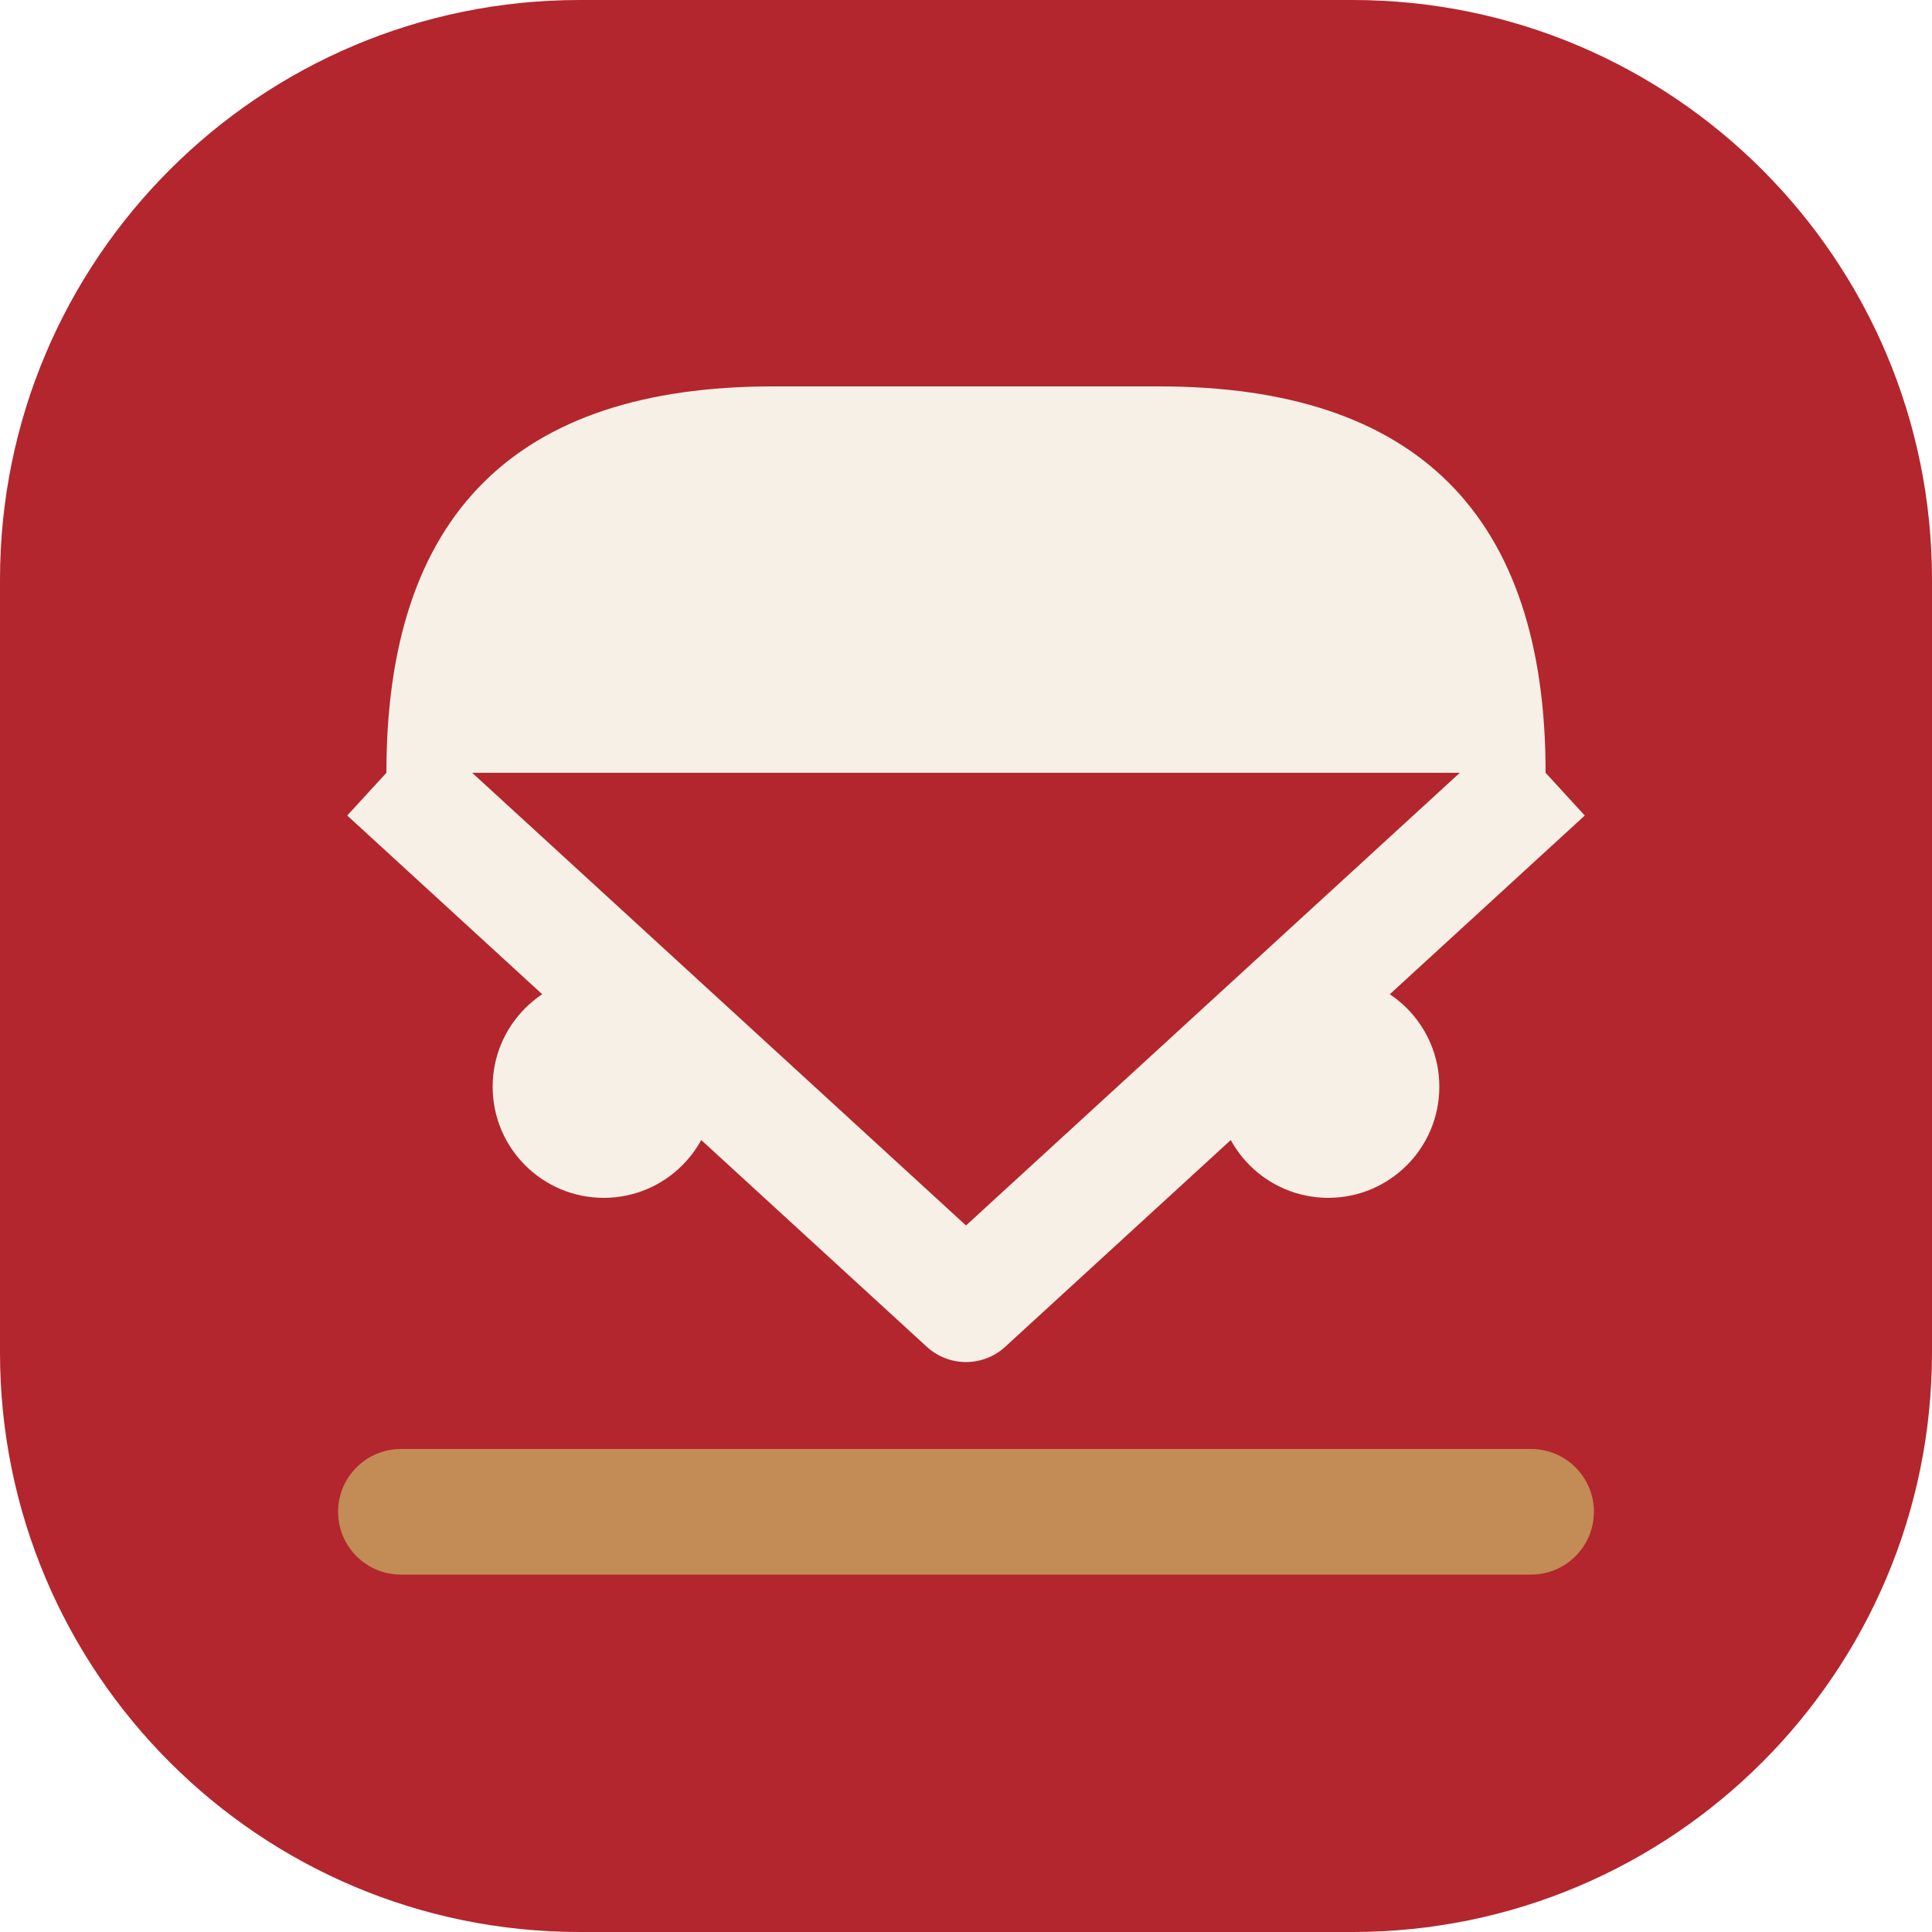
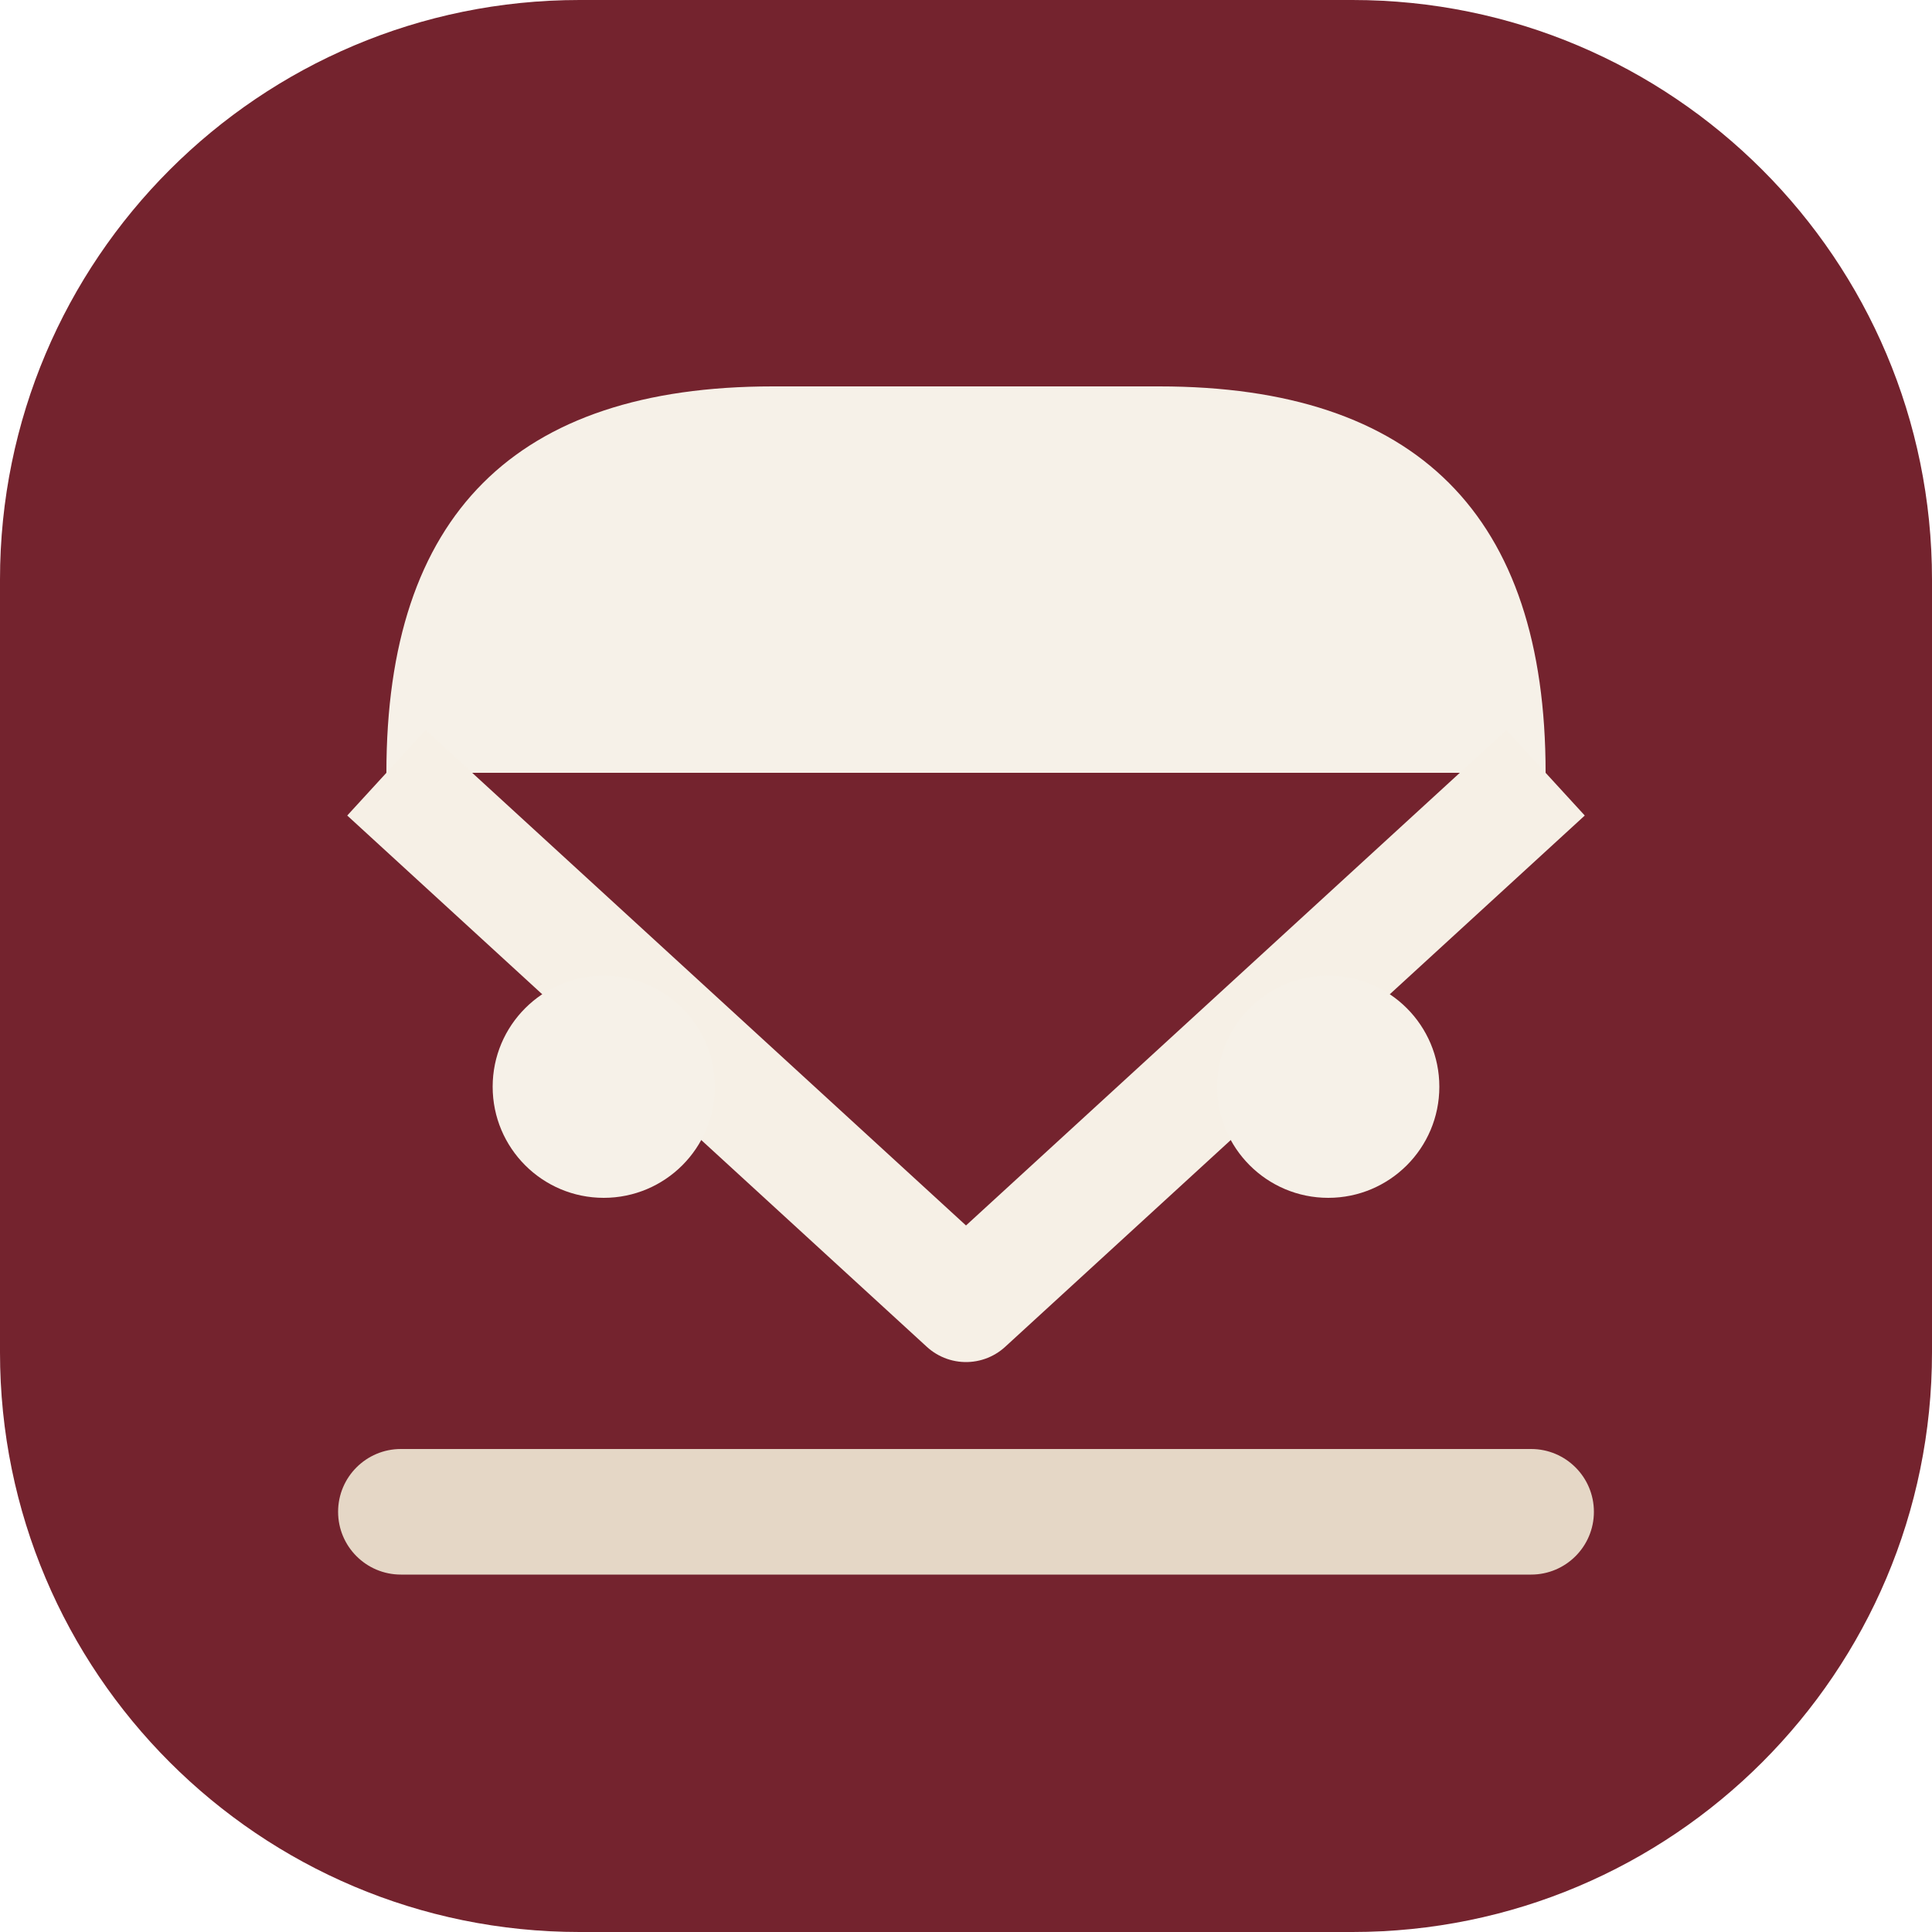
<svg xmlns="http://www.w3.org/2000/svg" viewBox="0 0 40 40">
-   <rect width="40" height="40" rx="12" fill="#b3262d" />
-   <path d="M8 16 Q8 8 16 8 L24 8 Q32 8 32 16 Z" fill="#f6f0e6" />
+   <rect width="40" height="40" rx="12" fill="#74232e" />
+   <path d="M8 16 Q8 8 16 8 L24 8 Q32 8 32 16 Z" fill="#f6f1e8" />
  <path d="M8 16 L20 27 L32 16" fill="none" stroke="#f6f0e6" stroke-width="2.4" stroke-linejoin="round" />
-   <circle cx="12.5" cy="22.5" r="2.3" fill="#f6f0e6" />
-   <circle cx="27.5" cy="22.5" r="2.3" fill="#f6f0e6" />
-   <rect x="7" y="30" width="26" height="2.6" rx="1.3" fill="#c38b55" />
+   <circle cx="12.5" cy="22.5" r="2.3" fill="#f6f1e8" />
+   <circle cx="27.5" cy="22.5" r="2.3" fill="#f6f1e8" />
+   <rect x="7" y="30" width="26" height="2.6" rx="1.3" fill="#e5d7c6" />
</svg>
